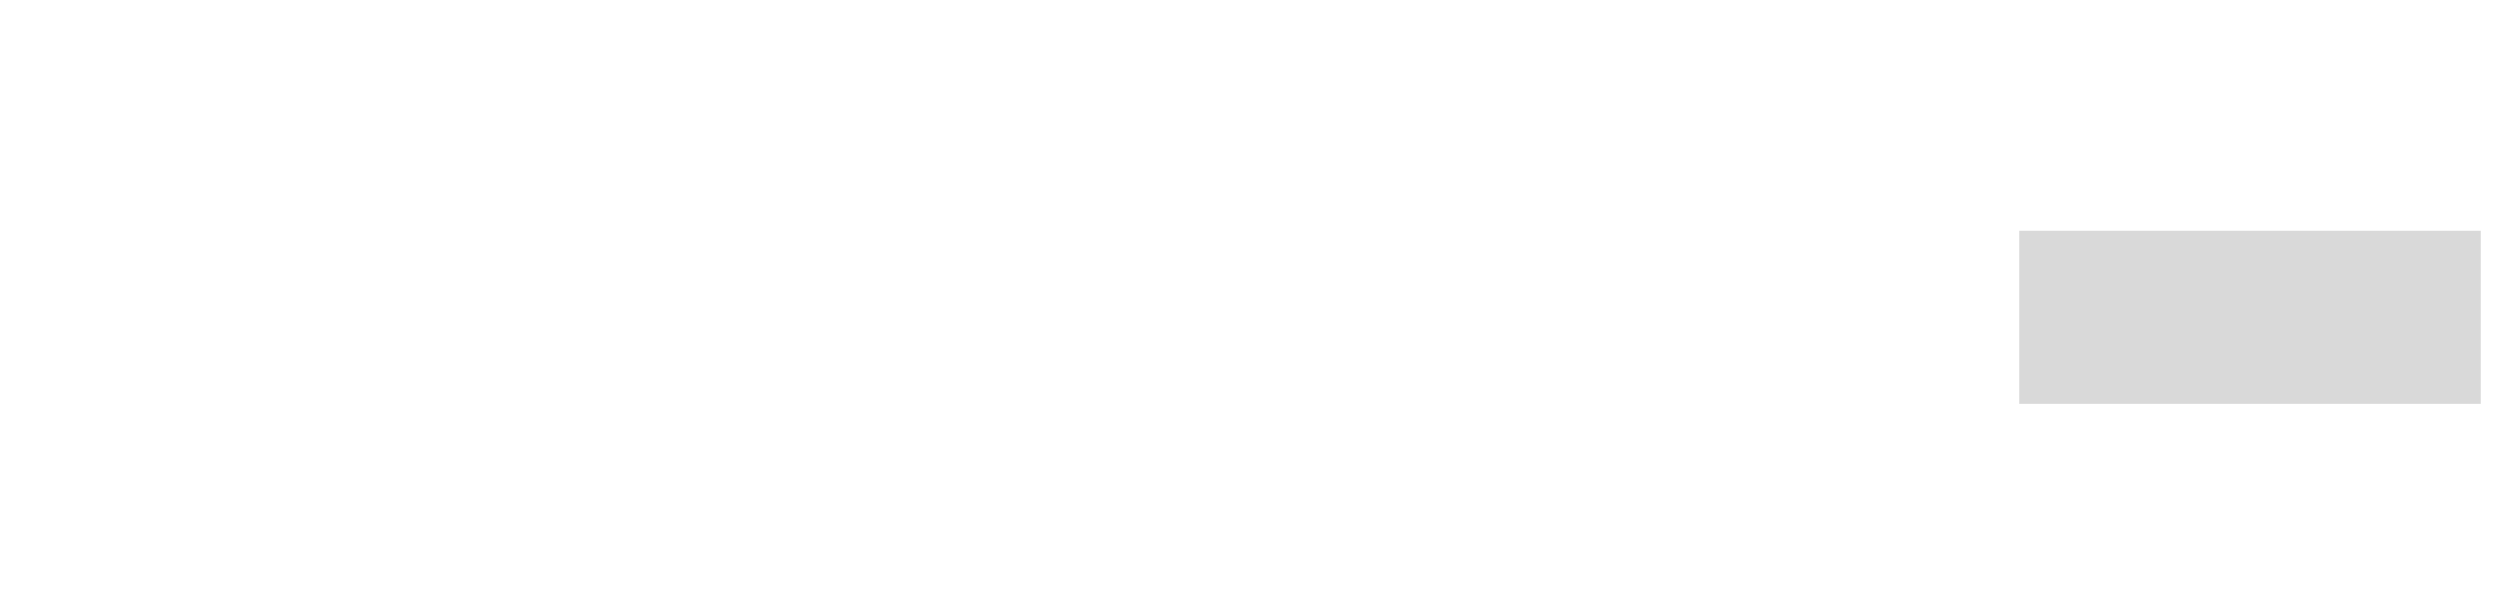
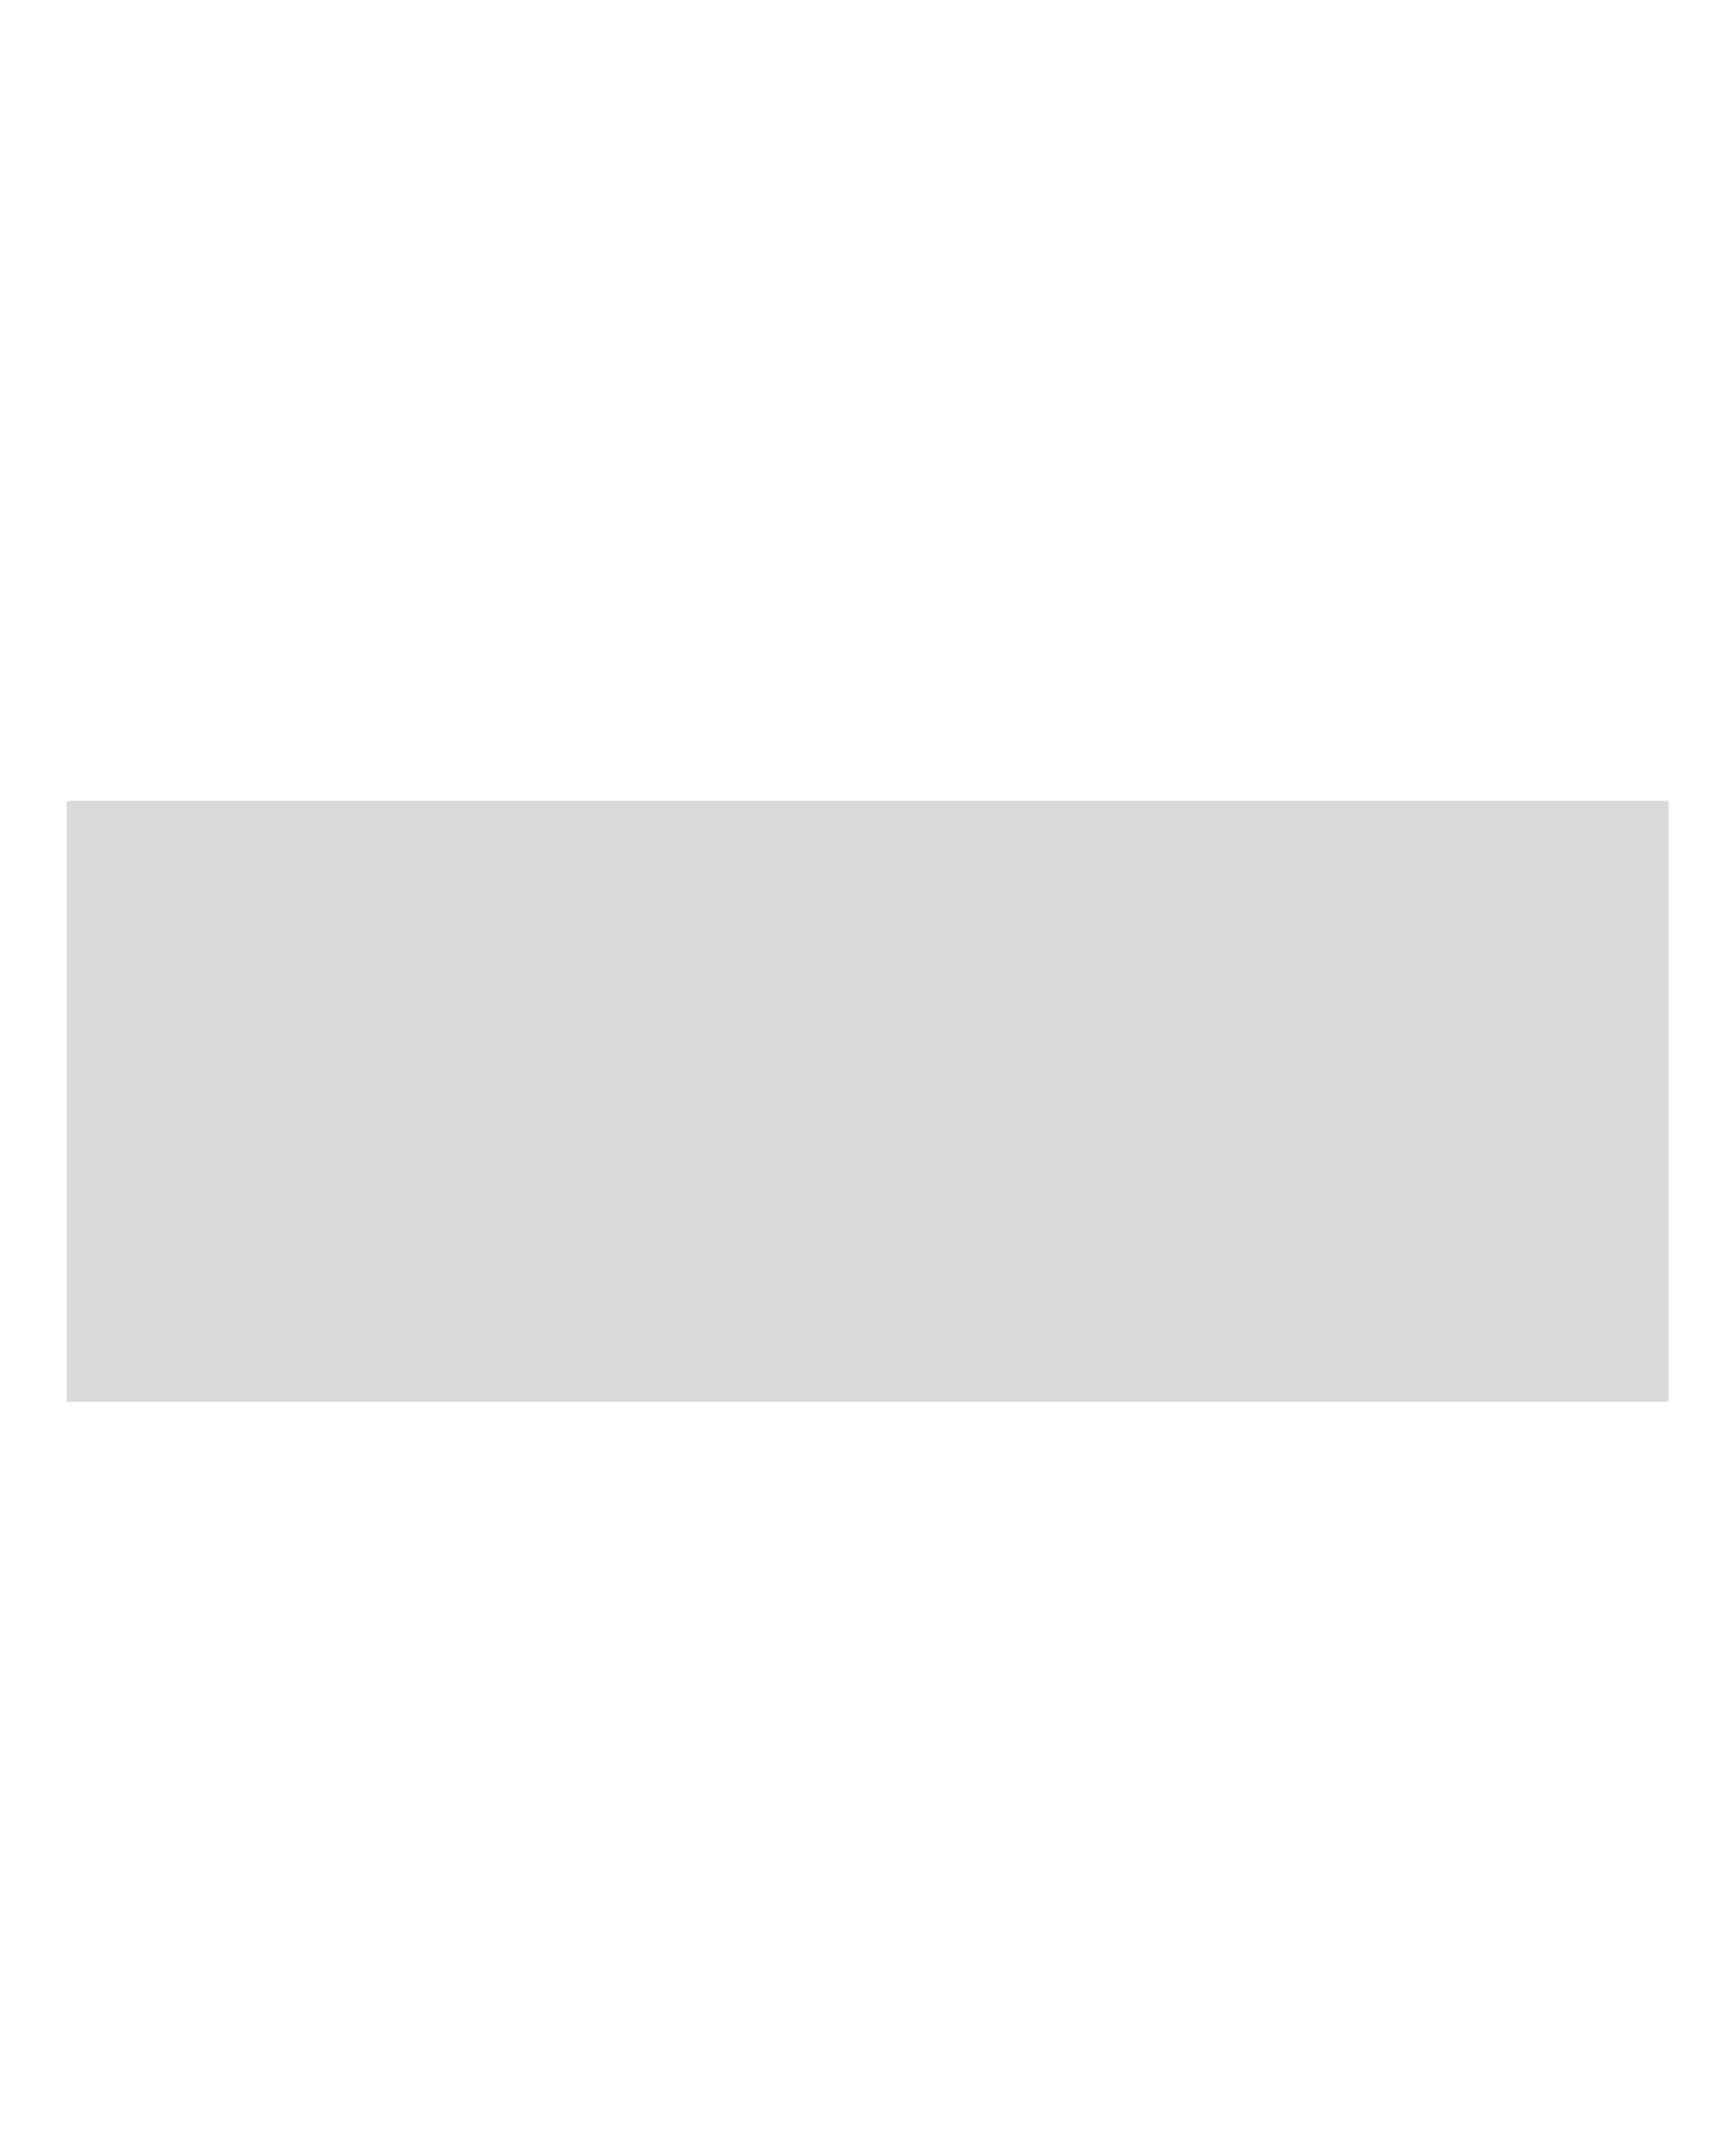
- <svg xmlns="http://www.w3.org/2000/svg" width="130" height="32" viewBox="0 0 130 32" version="1.1" id="svg5">
+ <svg xmlns="http://www.w3.org/2000/svg" width="26" height="32" viewBox="0 0 26 32" version="1.1" id="svg5">
  <defs id="defs2" />
-   <g id="layer1" transform="translate(-1,-1)">
+   <g id="layer1" transform="translate(-105,-1)">
    <rect style="fill:#d9d9d9;fill-opacity:1;stroke-width:2;stroke-linejoin:round" id="rect295" width="24" height="9" x="106" y="13" />
  </g>
</svg>
